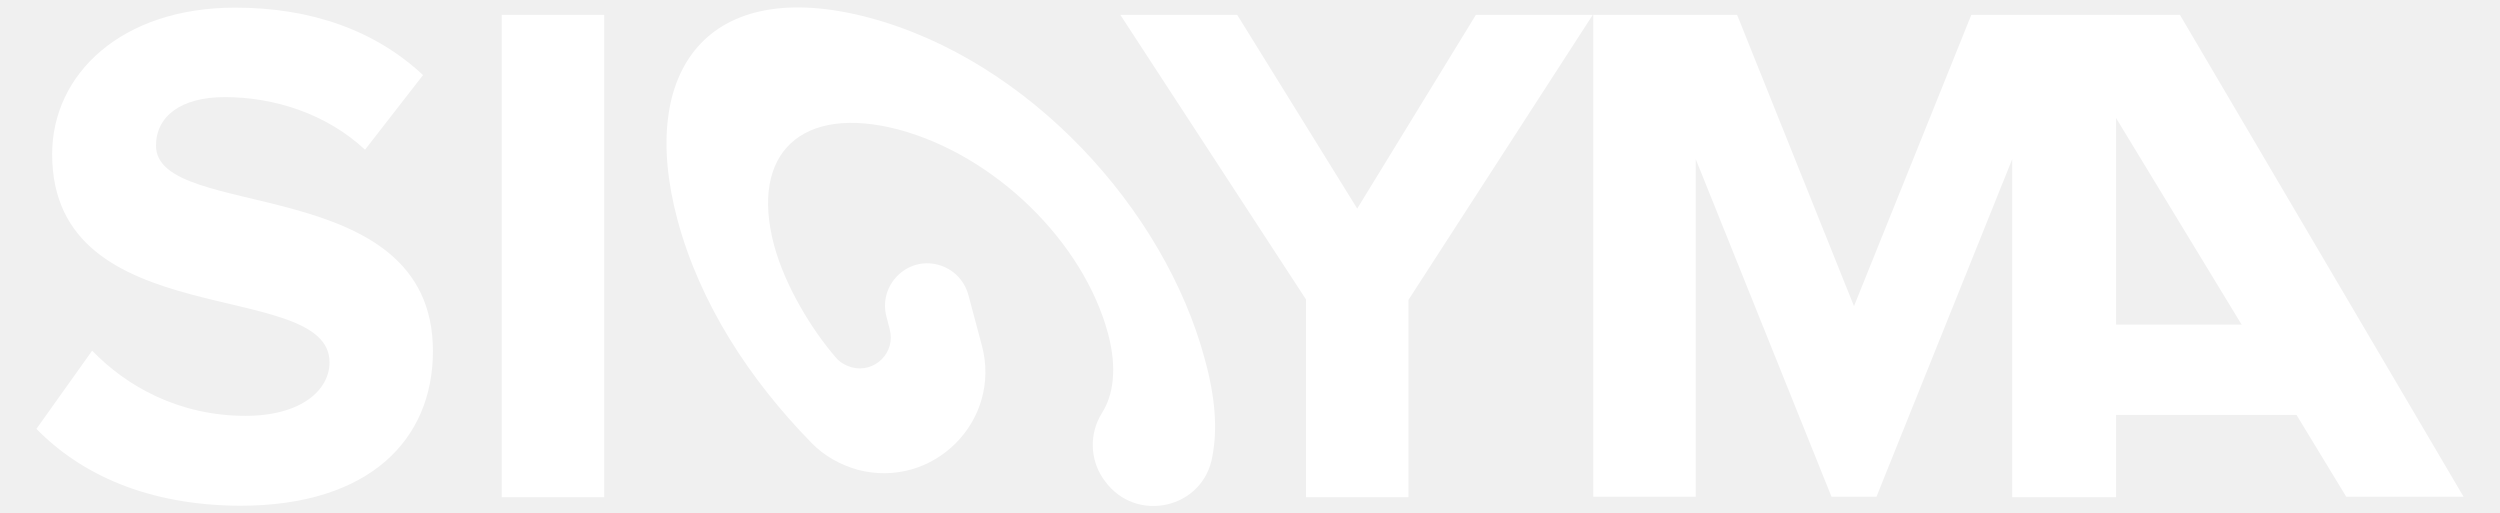
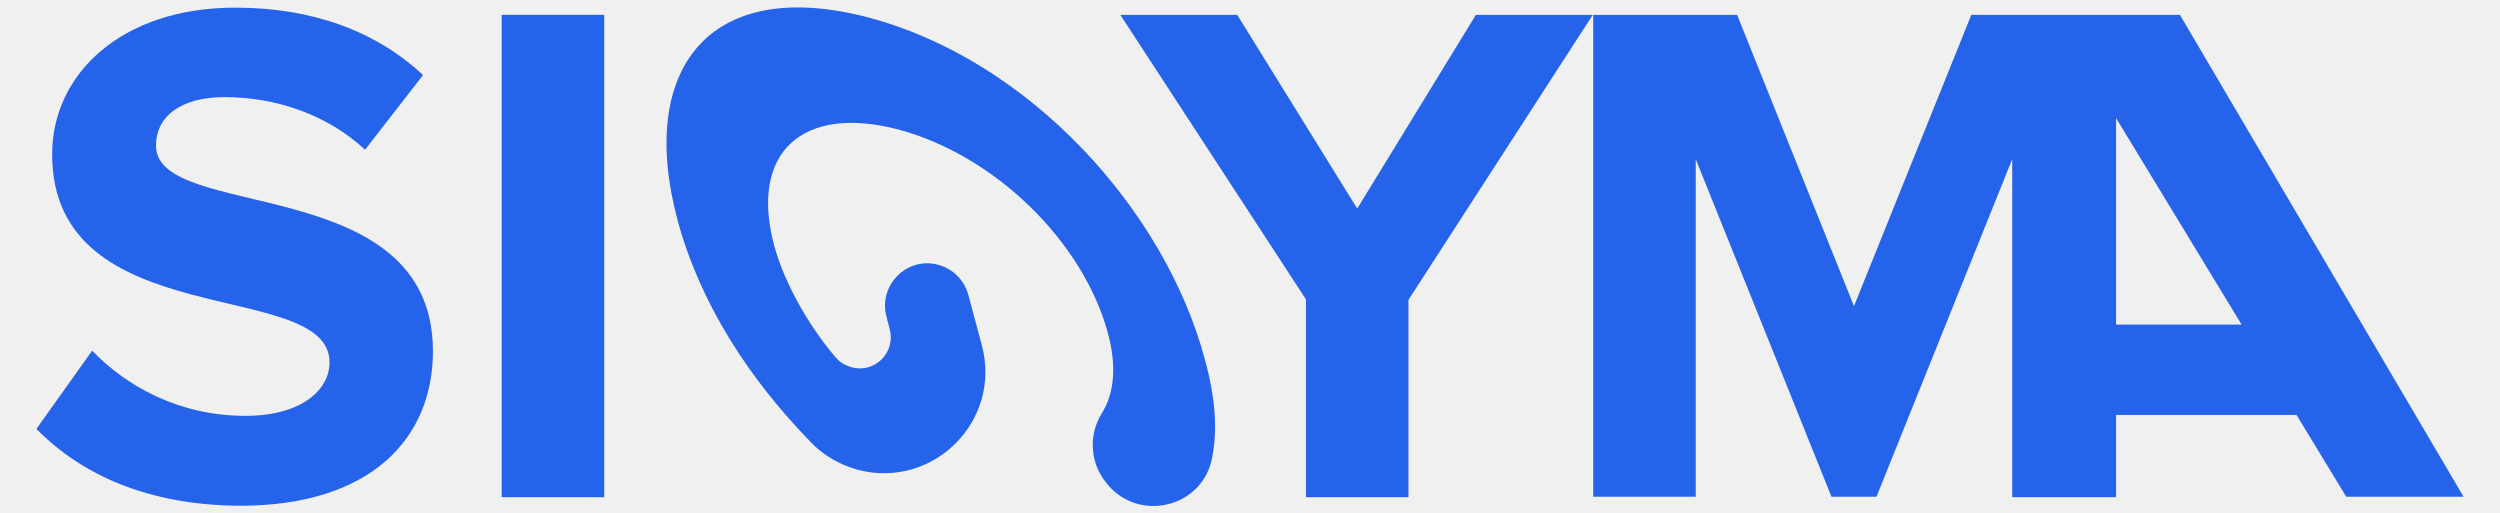
<svg xmlns="http://www.w3.org/2000/svg" version="1.1" id="Warstwa_1" x="0px" y="0px" viewBox="0 0 556.1 114.1" style="enable-background:new 0 0 556.1 114.1;" xml:space="preserve">
  <style type="text/css">
	.st0{fill:#2F52FF;}
- 	.st1{fill:#FFFFFF;}
+ 	.st1{fill:#2563eb;}
</style>
  <rect x="-3282" y="-442.9" class="st0" width="1000" height="1000" />
  <g>
    <g>
      <path class="st1" d="M-2958.6,36.6c0-6.8,5.8-11.4,16.2-11.4c11.6,0,23.8,3.9,33,12.4L-2896,20c-11.2-10.4-26.2-15.8-44.2-15.8    c-26.7,0-43,15.7-43,34.5c0,42.7,65.3,28.9,65.3,49c0,6.5-6.5,12.6-19.7,12.6c-15.6,0-28.1-7-36.1-15.3l-13.1,18.4    c10.5,10.7,26.2,18,48,18c30.6,0,45.4-15.6,45.4-36.4C-2893.5,42.6-2958.6,54.7-2958.6,36.6z" />
      <rect x="-2877.4" y="5.9" class="st1" width="24.2" height="113.5" />
      <polygon class="st1" points="-2676,51.4 -2704.3,5.9 -2731.8,5.9 -2688.1,72.9 -2688.1,119.3 -2664,119.3 -2664,72.9 -2620.6,5.9     -2648.1,5.9   " />
      <path class="st1" d="M-2443.3,119.3h27.6l-66.7-113.5h-15.1h-34l-27.6,68.6l-27.6-68.6h-33.9v113.5h24.2V39.9l32,79.4h10.5    l32-79.4v79.4h24.3v-19.2h42.6L-2443.3,119.3z M-2497.6,78.8V30l29.7,48.8H-2497.6z" />
      <path class="st1" d="M-2786.7,77h28.4v13.1c-4.4,4.1-13.4,8.4-22.9,8.4c-19.5,0-33.7-15.3-33.7-36c0-20.7,14.2-36,33.7-36    c11.5,0,20.7,6.6,25.5,14.3l19-10.5c-8.1-13-22.1-24.5-44.5-24.5c-31.5,0-57.3,22-57.3,56.6c0,34.5,25.8,56.8,57.3,56.8    c19.5,0,34.9-8.2,45.8-20.7v-42h-51.3V77z" />
    </g>
    <path class="st1" d="M-3021.5,87c-9.4-35.2-41.2-70.4-79.1-80.4c-37.7-10-54.4,12.4-45,47.6c5.3,19.7,16.9,37.6,31.6,52.5   c3,3,6.8,5.2,10.9,6.3v0c17.8,4.7,34-11.5,29.2-29.3l-3.2-11.9c-0.9-3.5-3.6-6.2-7.1-7.1h0c-7.4-2-14.2,4.8-12.2,12.2l0.8,2.8   c1.5,5.5-3.5,10.5-9,9l0,0c-1.4-0.4-2.7-1.2-3.7-2.3c-5.5-6.3-11.9-16.6-14.4-26.3c-5.8-21.8,6.6-33.3,29.2-27.3   c22.6,6,43.6,26.3,49.4,48.1c2.1,8,1.2,14.3-1.5,18.6c-3,4.8-2.9,10.8,0.3,15.4l0.3,0.4c7.3,10.3,23.4,6.6,25.4-5.8   C-3018.7,103.6-3019.1,96.1-3021.5,87z" />
  </g>
  <rect x="-2262" y="-442.9" class="st0" width="1000" height="1000" />
  <g>
    <g>
      <path class="st1" d="M8.1,95.4L20.5,78c7.6,7.9,19.3,14.5,34.1,14.5c12.5,0,18.7-5.8,18.7-11.9c0-19-61.7-5.9-61.7-46.3    c0-17.8,15.4-32.6,40.7-32.6c17,0,31.2,5.1,41.8,15L81.2,33.3C72.6,25.3,61,21.6,50,21.6c-9.8,0-15.3,4.3-15.3,10.8    c0,17,61.6,5.6,61.6,45.7c0,19.6-14,34.4-42.9,34.4C32.8,112.4,18,105.5,8.1,95.4z" />
      <path class="st1" d="M111.6,110.5V3.3h22.8v107.3H111.6z" />
      <path class="st1" d="M290.5,110.5V66.6L249.2,3.3h26l26.7,43.1l26.4-43.1h26l-41,63.4v43.9H290.5z" />
      <path class="st1" d="M447.6,110.5V35.4l-30.2,75.1h-10l-30.2-75.1v75.1h-22.8V3.3h32l26,64.8l26.1-64.8h32.2v107.3H447.6z" />
      <path class="st1" d="M470.6,3.3h14.3L548,110.5h-26.1l-51.3-84.4" />
    </g>
    <path class="st1" d="M268,79.9c-8.9-33.2-39-66.5-74.8-76c-35.7-9.4-51.4,11.7-42.5,45c5,18.6,16,35.5,29.8,49.6   c2.8,2.9,6.4,4.9,10.3,6l0,0c16.8,4.4,32.1-10.9,27.6-27.7l-3-11.2c-0.9-3.3-3.4-5.8-6.7-6.7h0c-7-1.9-13.4,4.6-11.5,11.6l0.7,2.7   c1.4,5.2-3.3,9.9-8.5,8.5h0c-1.3-0.4-2.6-1.1-3.5-2.2c-5.2-6-11.2-15.7-13.7-24.9c-5.5-20.6,6.2-31.4,27.6-25.8   c21.4,5.7,41.2,24.9,46.7,45.5c2,7.6,1.2,13.5-1.4,17.6c-2.8,4.5-2.7,10.2,0.3,14.6l0.3,0.4c6.9,9.7,22.1,6.3,24-5.5   C270.8,95.6,270.4,88.6,268,79.9z" />
    <rect x="468.2" y="72.2" class="st1" width="49.4" height="20.1" />
  </g>
  <rect x="-1242" y="-442.9" class="st0" width="1000" height="1000" />
  <path class="st1" d="M-390.9,193.9c-53.2-198.7-232.9-397.7-447-454.4c-213.1-56.4-307.4,70-254.2,268.7  c29.8,111.4,95.3,212.2,178.3,296.7c16.9,17.2,38.2,29.4,61.5,35.6l0,0c100.3,26.6,191.9-65.3,165-165.5l-18-67.2  c-5.2-19.5-20.5-34.8-40.1-40h0c-41.9-11.1-80.2,27.3-69,69.2l4.3,15.9c8.3,30.8-19.9,59.1-50.8,50.9h0c-8-2.1-15.3-6.6-20.7-12.9  c-31-35.8-67-93.8-81.6-148.6C-996.2-81-925.8-145.7-798-111.8C-670.1-77.9-551.8,36.7-518.7,160c12.1,45.2,6.9,80.7-8.4,105.3  c-16.7,26.9-16.4,61.1,1.9,87l1.5,2.1c41,58,132,37.5,143.6-32.6C-374.5,287.7-377,245.6-390.9,193.9z" />
</svg>
